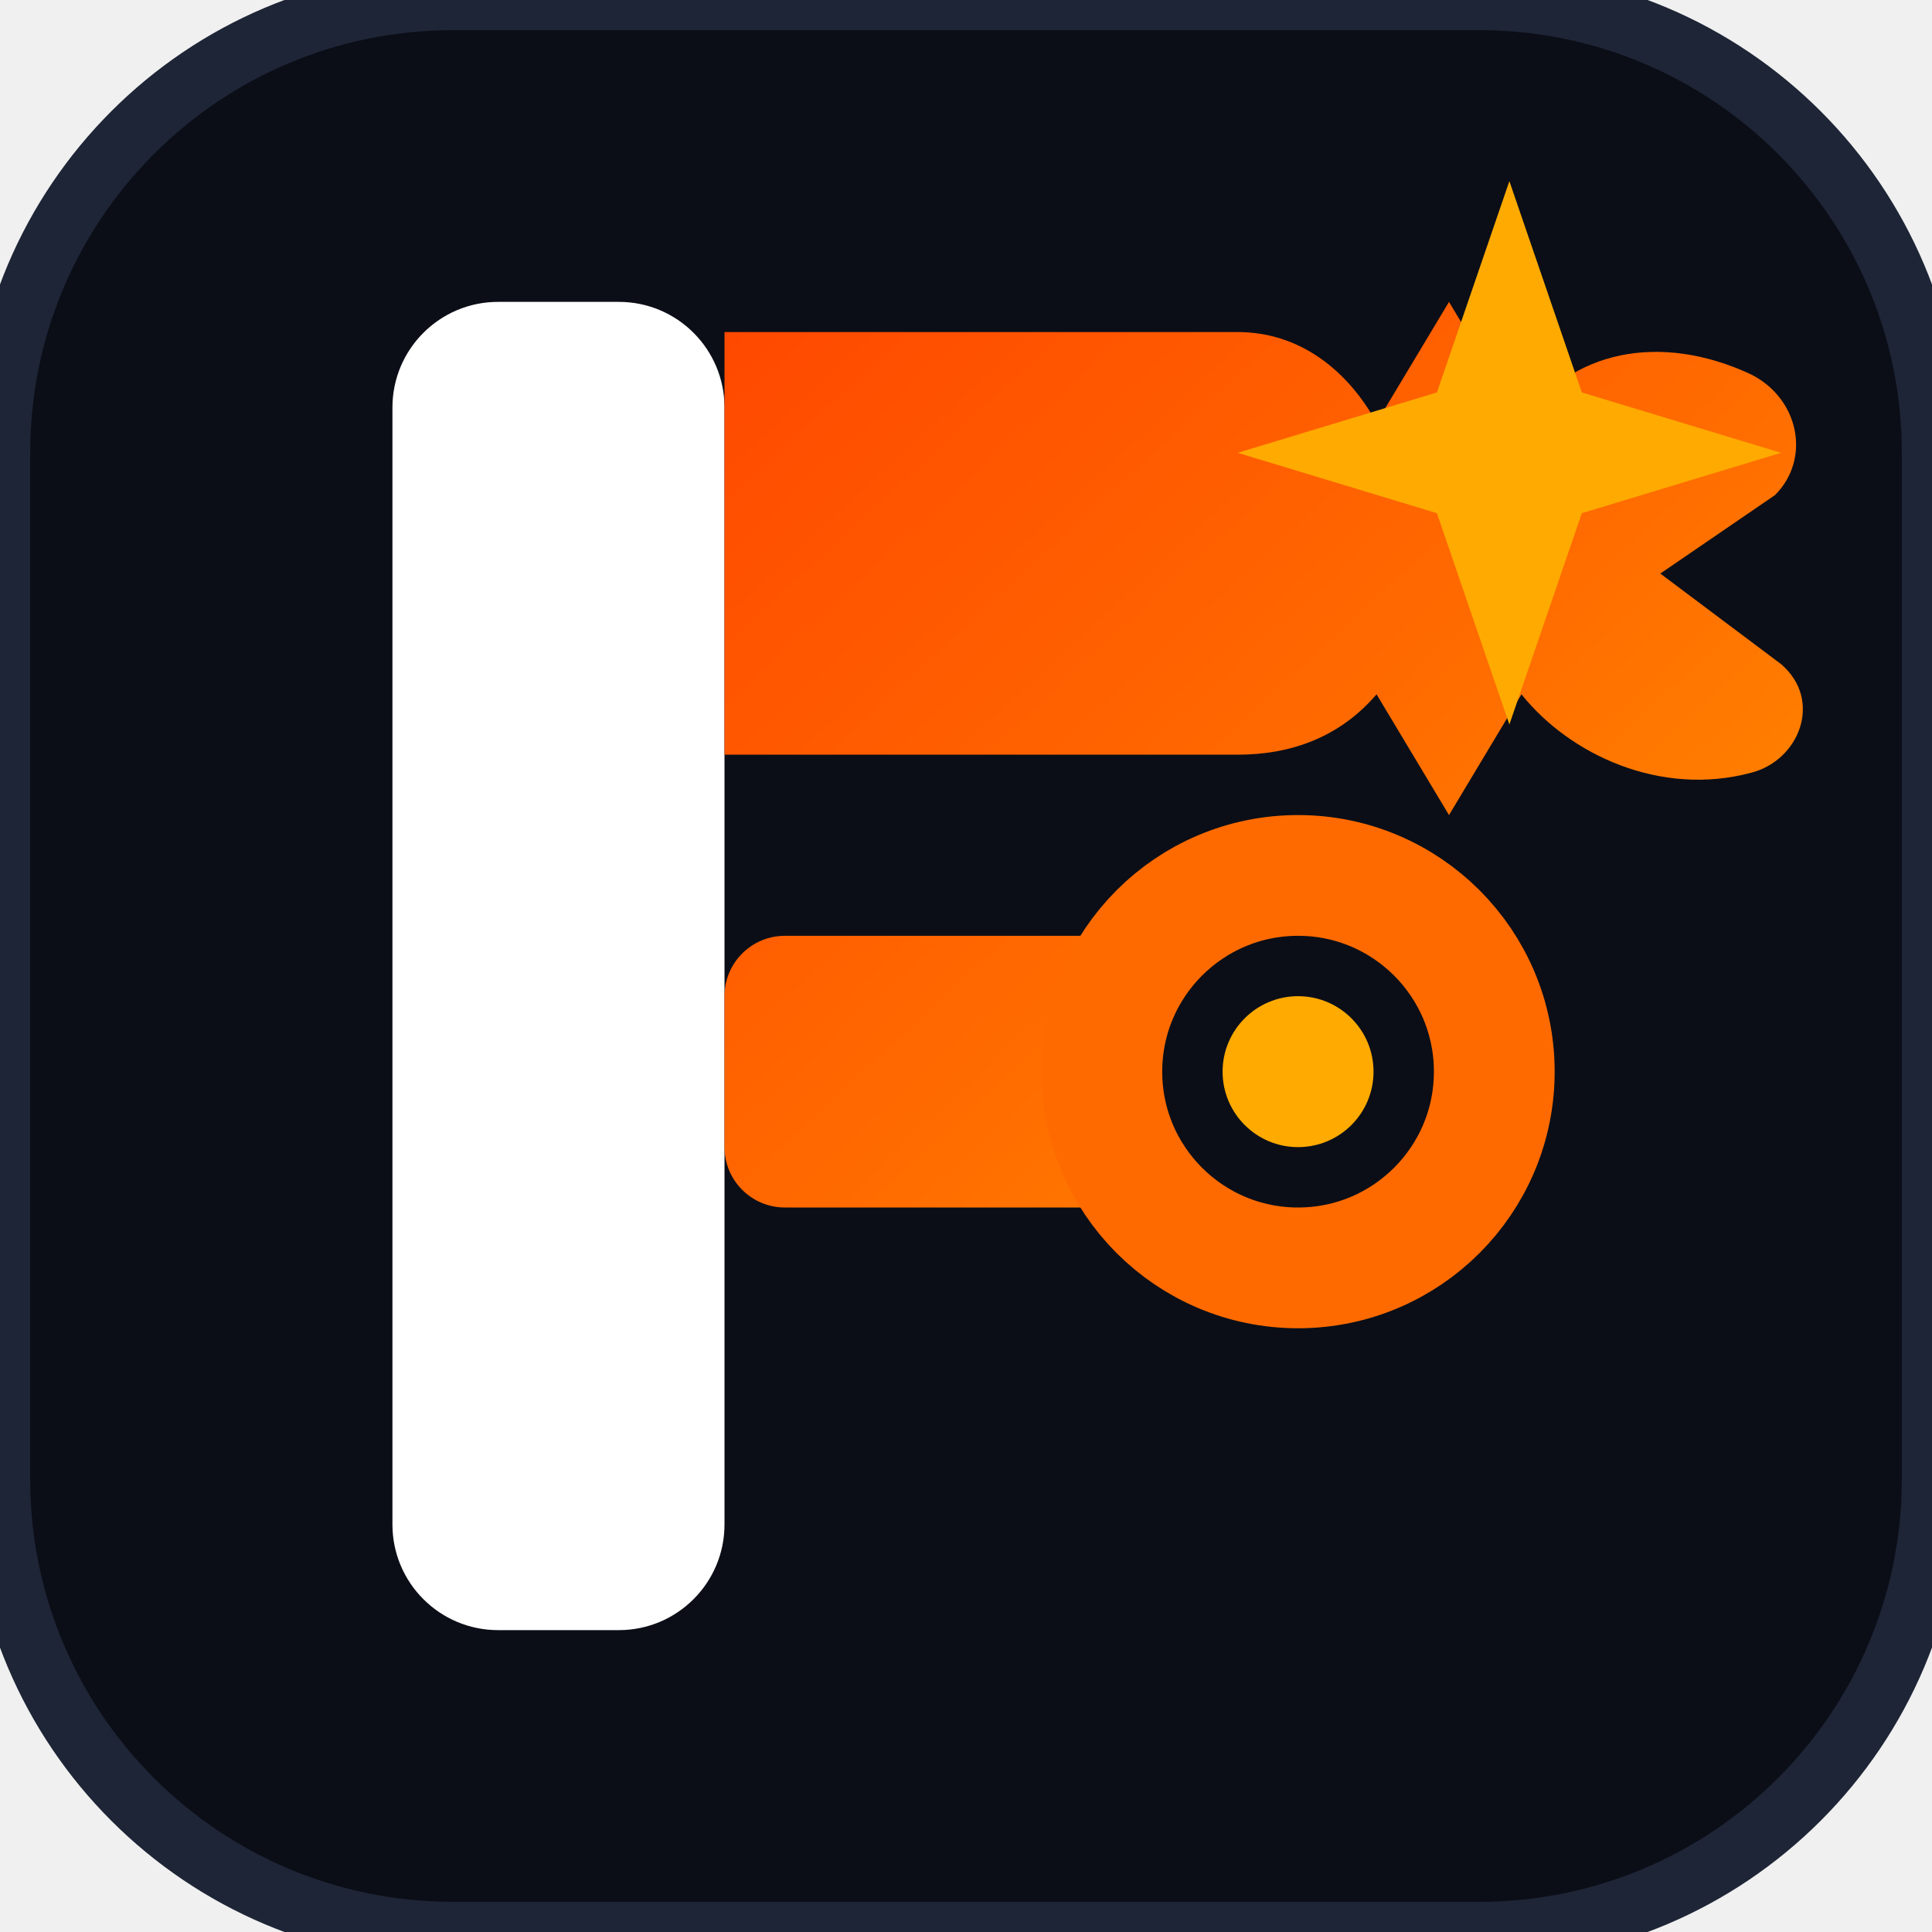
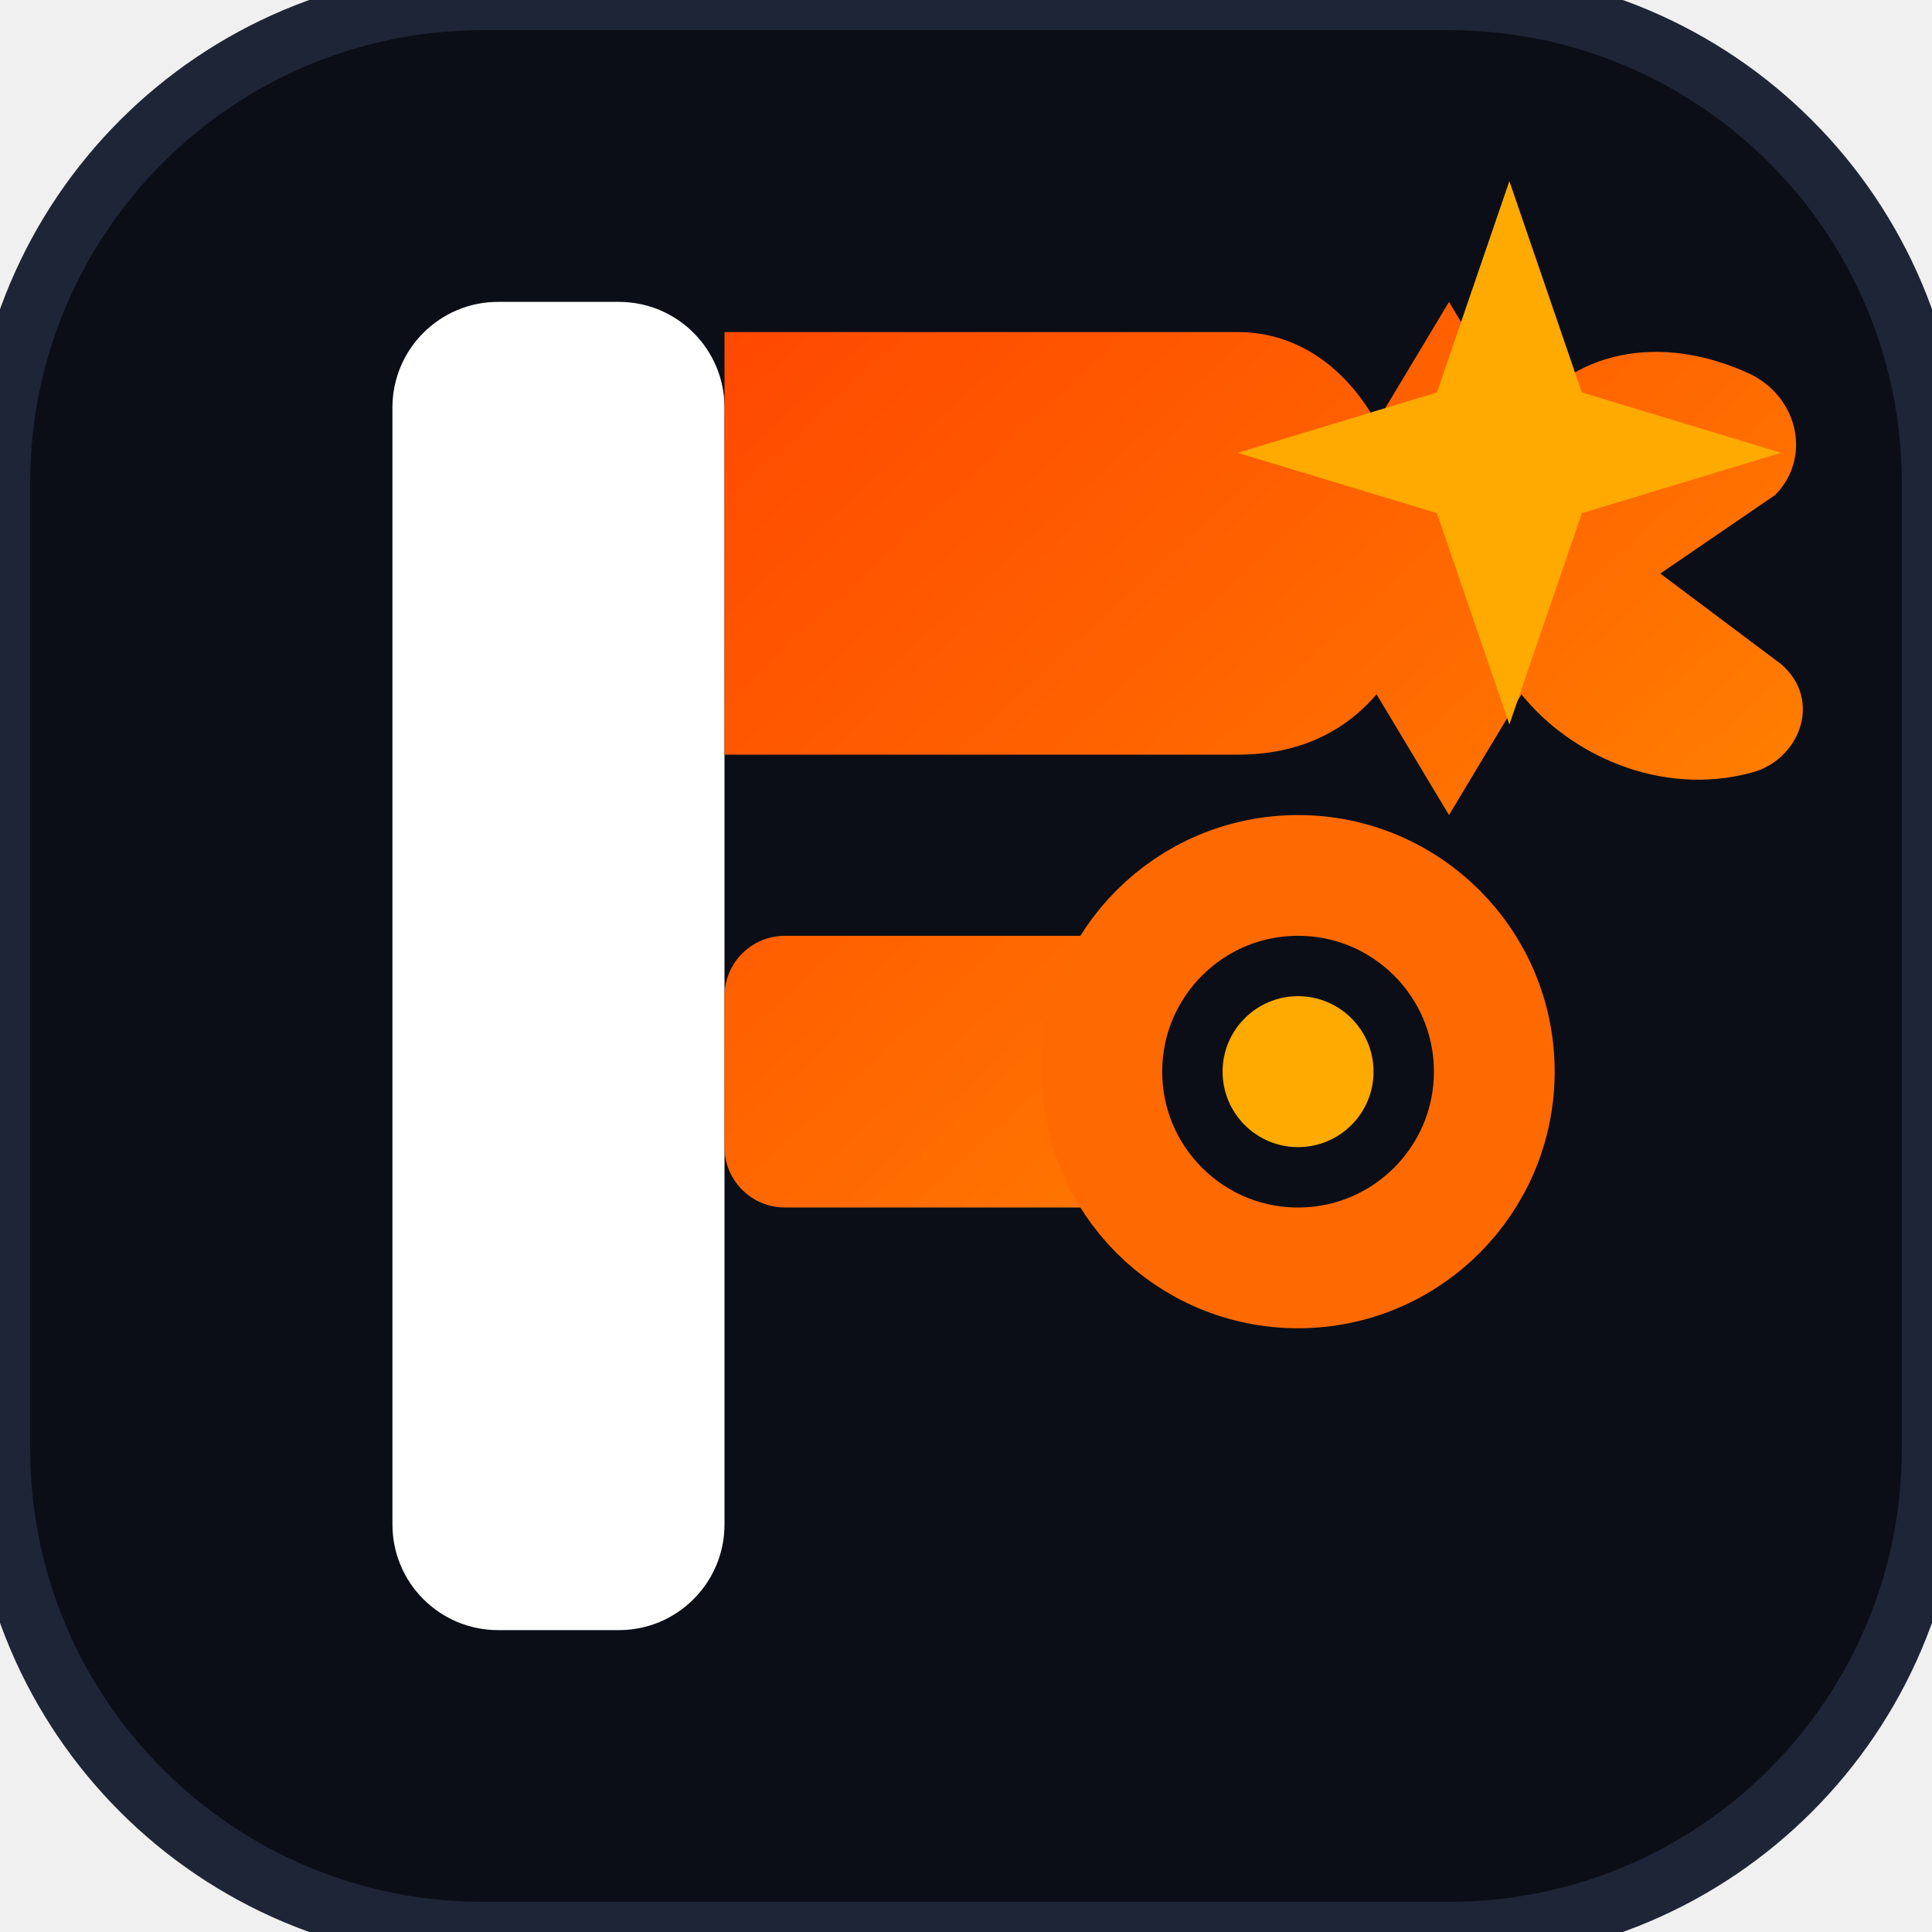
<svg xmlns="http://www.w3.org/2000/svg" viewBox="0 0 32 32" width="32" height="32" fill="none">
  <defs>
-     <linearGradient id="fyreIconGrad" x1="6" y1="3" x2="30" y2="29" gradientUnits="userSpaceOnUse">
+     <linearGradient id="fyreAccentGrad" x1="6" y1="3" x2="30" y2="29" gradientUnits="userSpaceOnUse">
      <stop offset="0%" stop-color="#FF3800" />
      <stop offset="50%" stop-color="#FF6A00" />
      <stop offset="100%" stop-color="#FFAA00" />
    </linearGradient>
  </defs>
-   <rect width="32" height="32" rx="7.5" fill="#0B0E17" stroke="#1E2536" stroke-width="1" />
+   <rect width="32" height="32" rx="8" fill="#0B0E17" stroke="#1E2536" stroke-width="1" />
  <rect x="6.5" y="5" width="5.5" height="22" rx="1.75" fill="#FFFFFF" />
-   <path d="M 12 5.5 L 20.5 5.5 C 21.5 5.5 22.3 6.1 22.8 7 L 24 5 L 25.2 7 C 26 5.8 27.5 5.5 29 6.2 C 29.8 6.6 30 7.6 29.4 8.2 L 27.5 9.5 L 29.5 11 C 30.2 11.6 29.8 12.6 29 12.8 C 27.5 13.2 26 12.5 25.2 11.5 L 24 13.5 L 22.8 11.5 C 22.2 12.2 21.4 12.5 20.5 12.5 L 12 12.5 Z" fill="url(#fyreIconGrad)" />
+   <path d="M 12 5.5 L 20.5 5.5 C 21.5 5.5 22.3 6.1 22.8 7 L 24 5 L 25.2 7 C 26 5.8 27.5 5.5 29 6.2 C 29.8 6.6 30 7.6 29.4 8.2 L 27.5 9.5 L 29.5 11 C 30.2 11.6 29.8 12.6 29 12.8 C 27.5 13.2 26 12.5 25.2 11.5 L 24 13.5 L 22.8 11.5 C 22.2 12.2 21.4 12.5 20.5 12.5 L 12 12.5 Z" fill="url(#fyreAccentGrad)" />
  <path d="M 25 3 L 26.2 6.5 L 29.5 7.5 L 26.2 8.5 L 25 12 L 23.8 8.5 L 20.5 7.5 L 23.8 6.5 Z" fill="#FFAA00" />
-   <rect x="12" y="15.5" width="7" height="4.5" rx="1" fill="url(#fyreIconGrad)" />
+   <rect x="12" y="15.5" width="7" height="4.5" rx="1" fill="url(#fyreAccentGrad)" />
  <circle cx="21.5" cy="17.75" r="3.25" fill="#0B0E17" stroke="#FF6A00" stroke-width="2" />
  <circle cx="21.5" cy="17.75" r="1.25" fill="#FFAA00" />
</svg>
